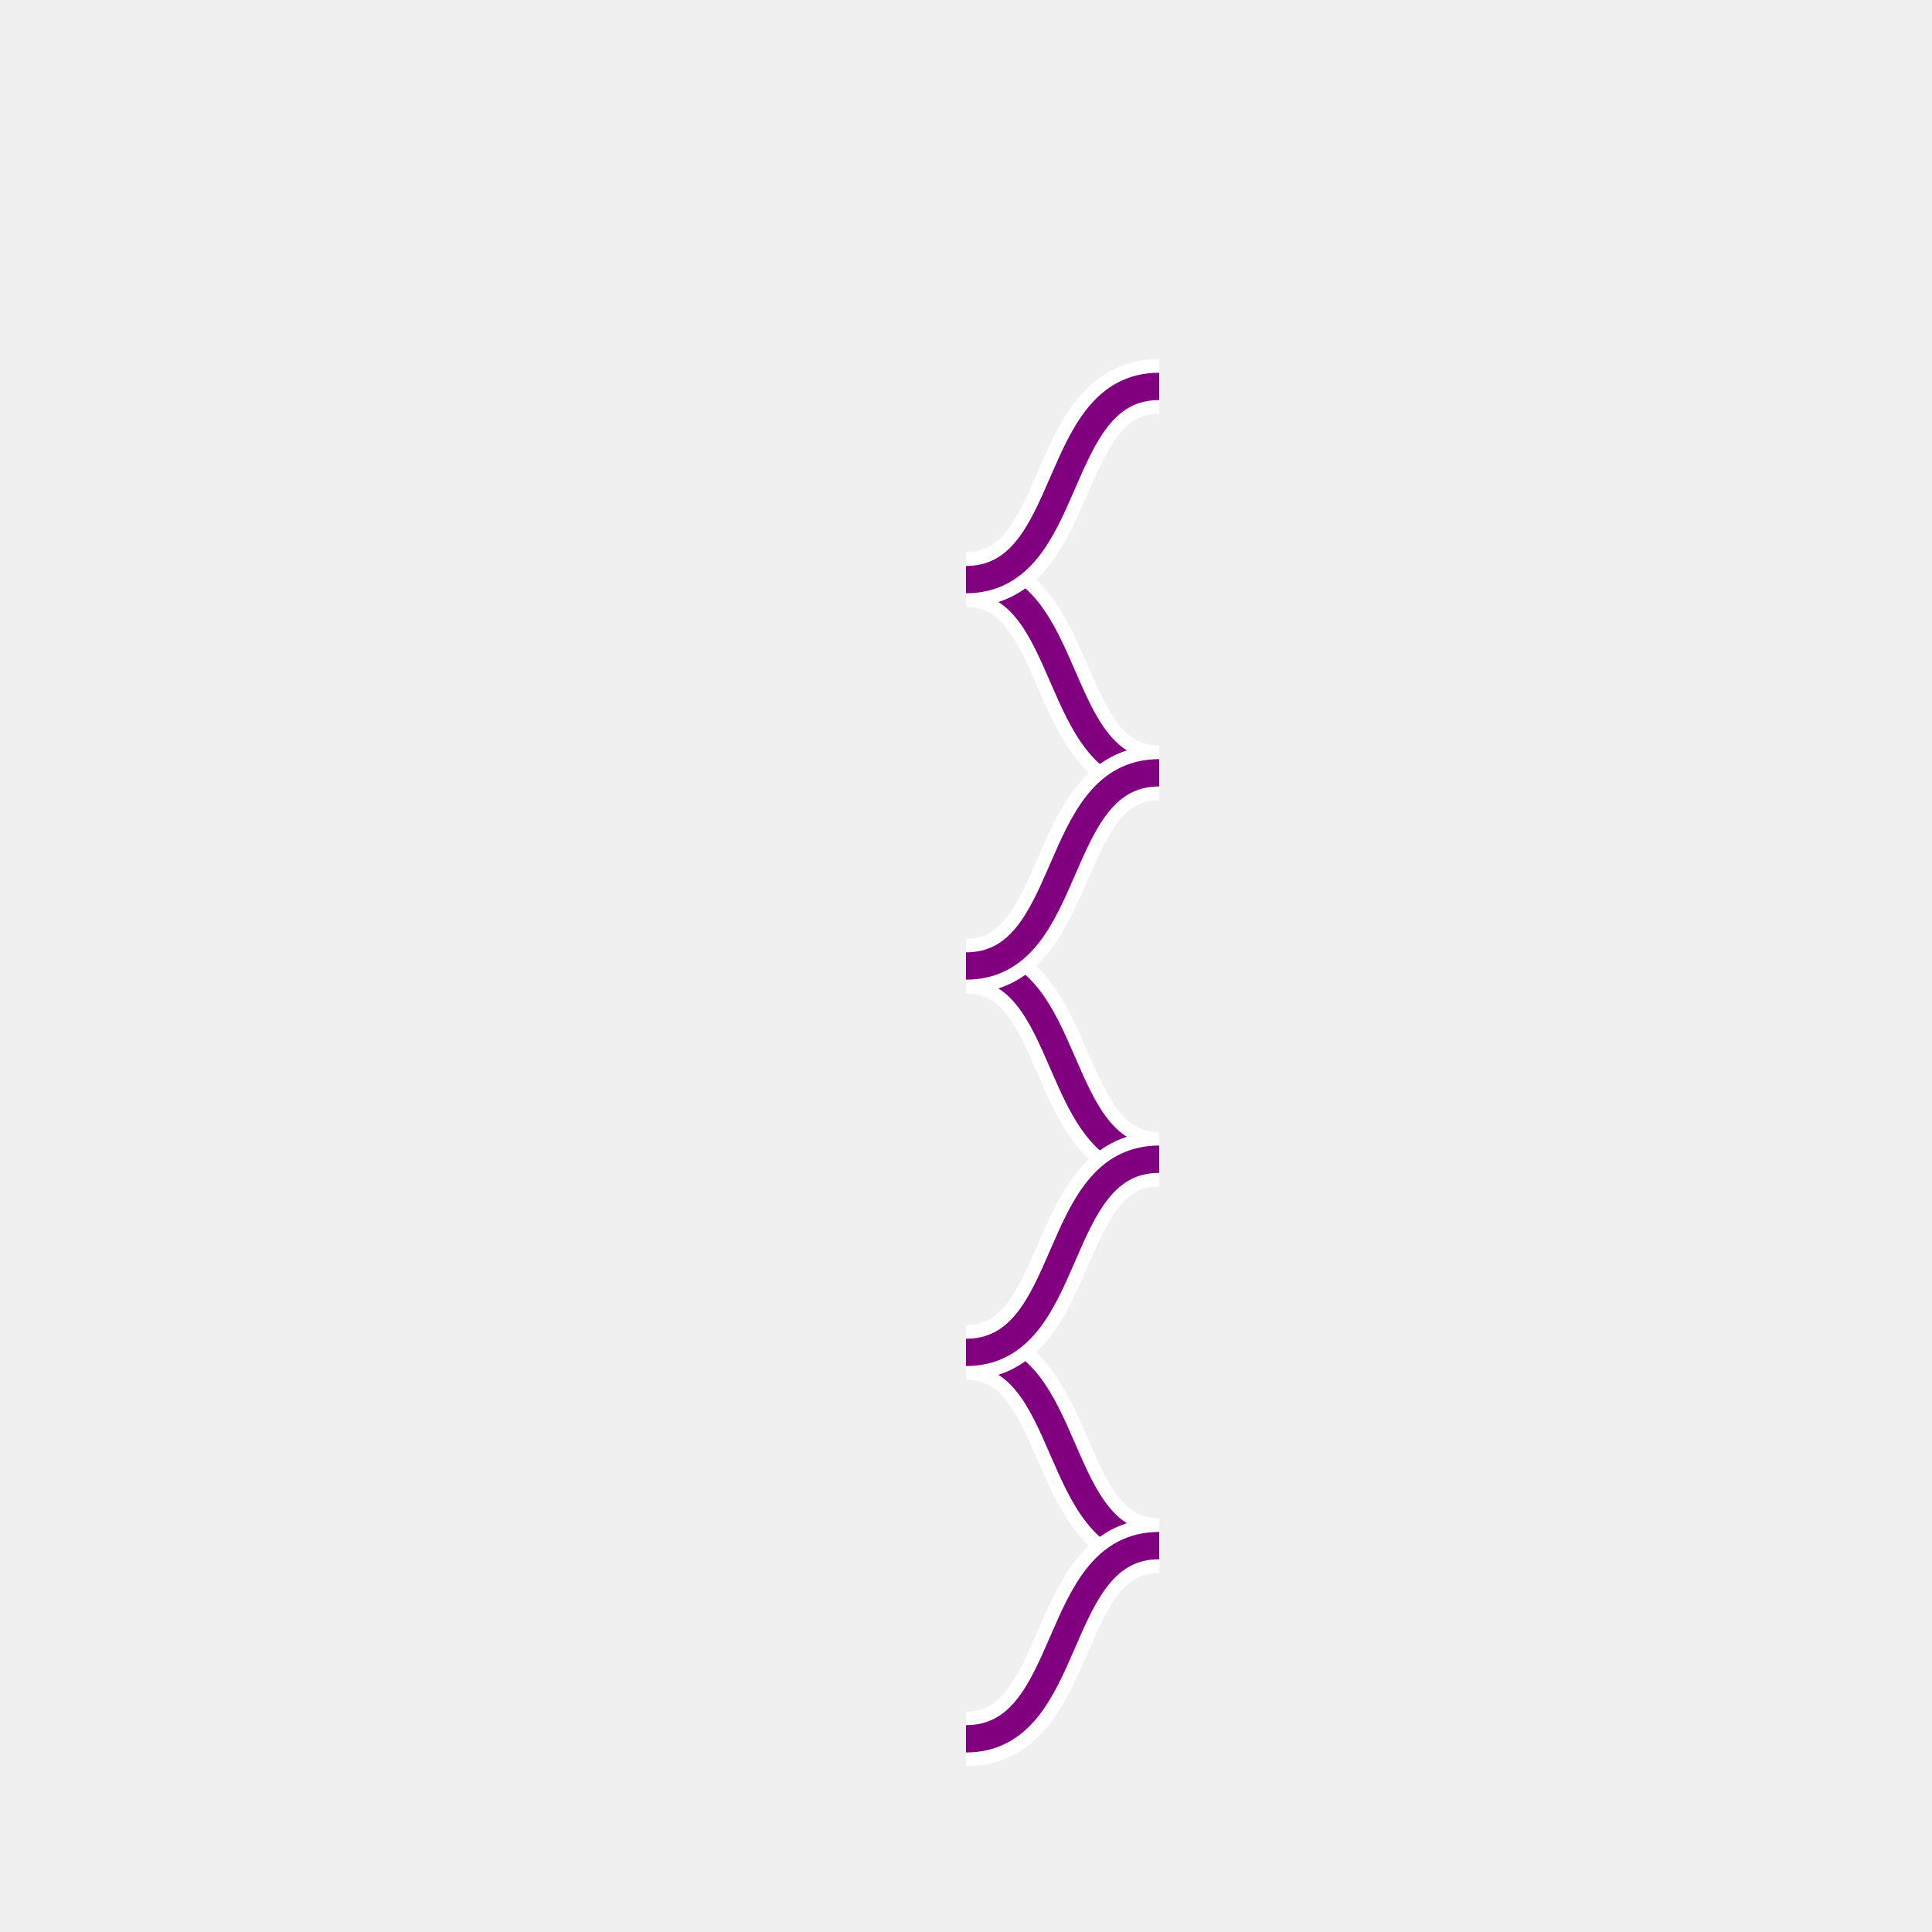
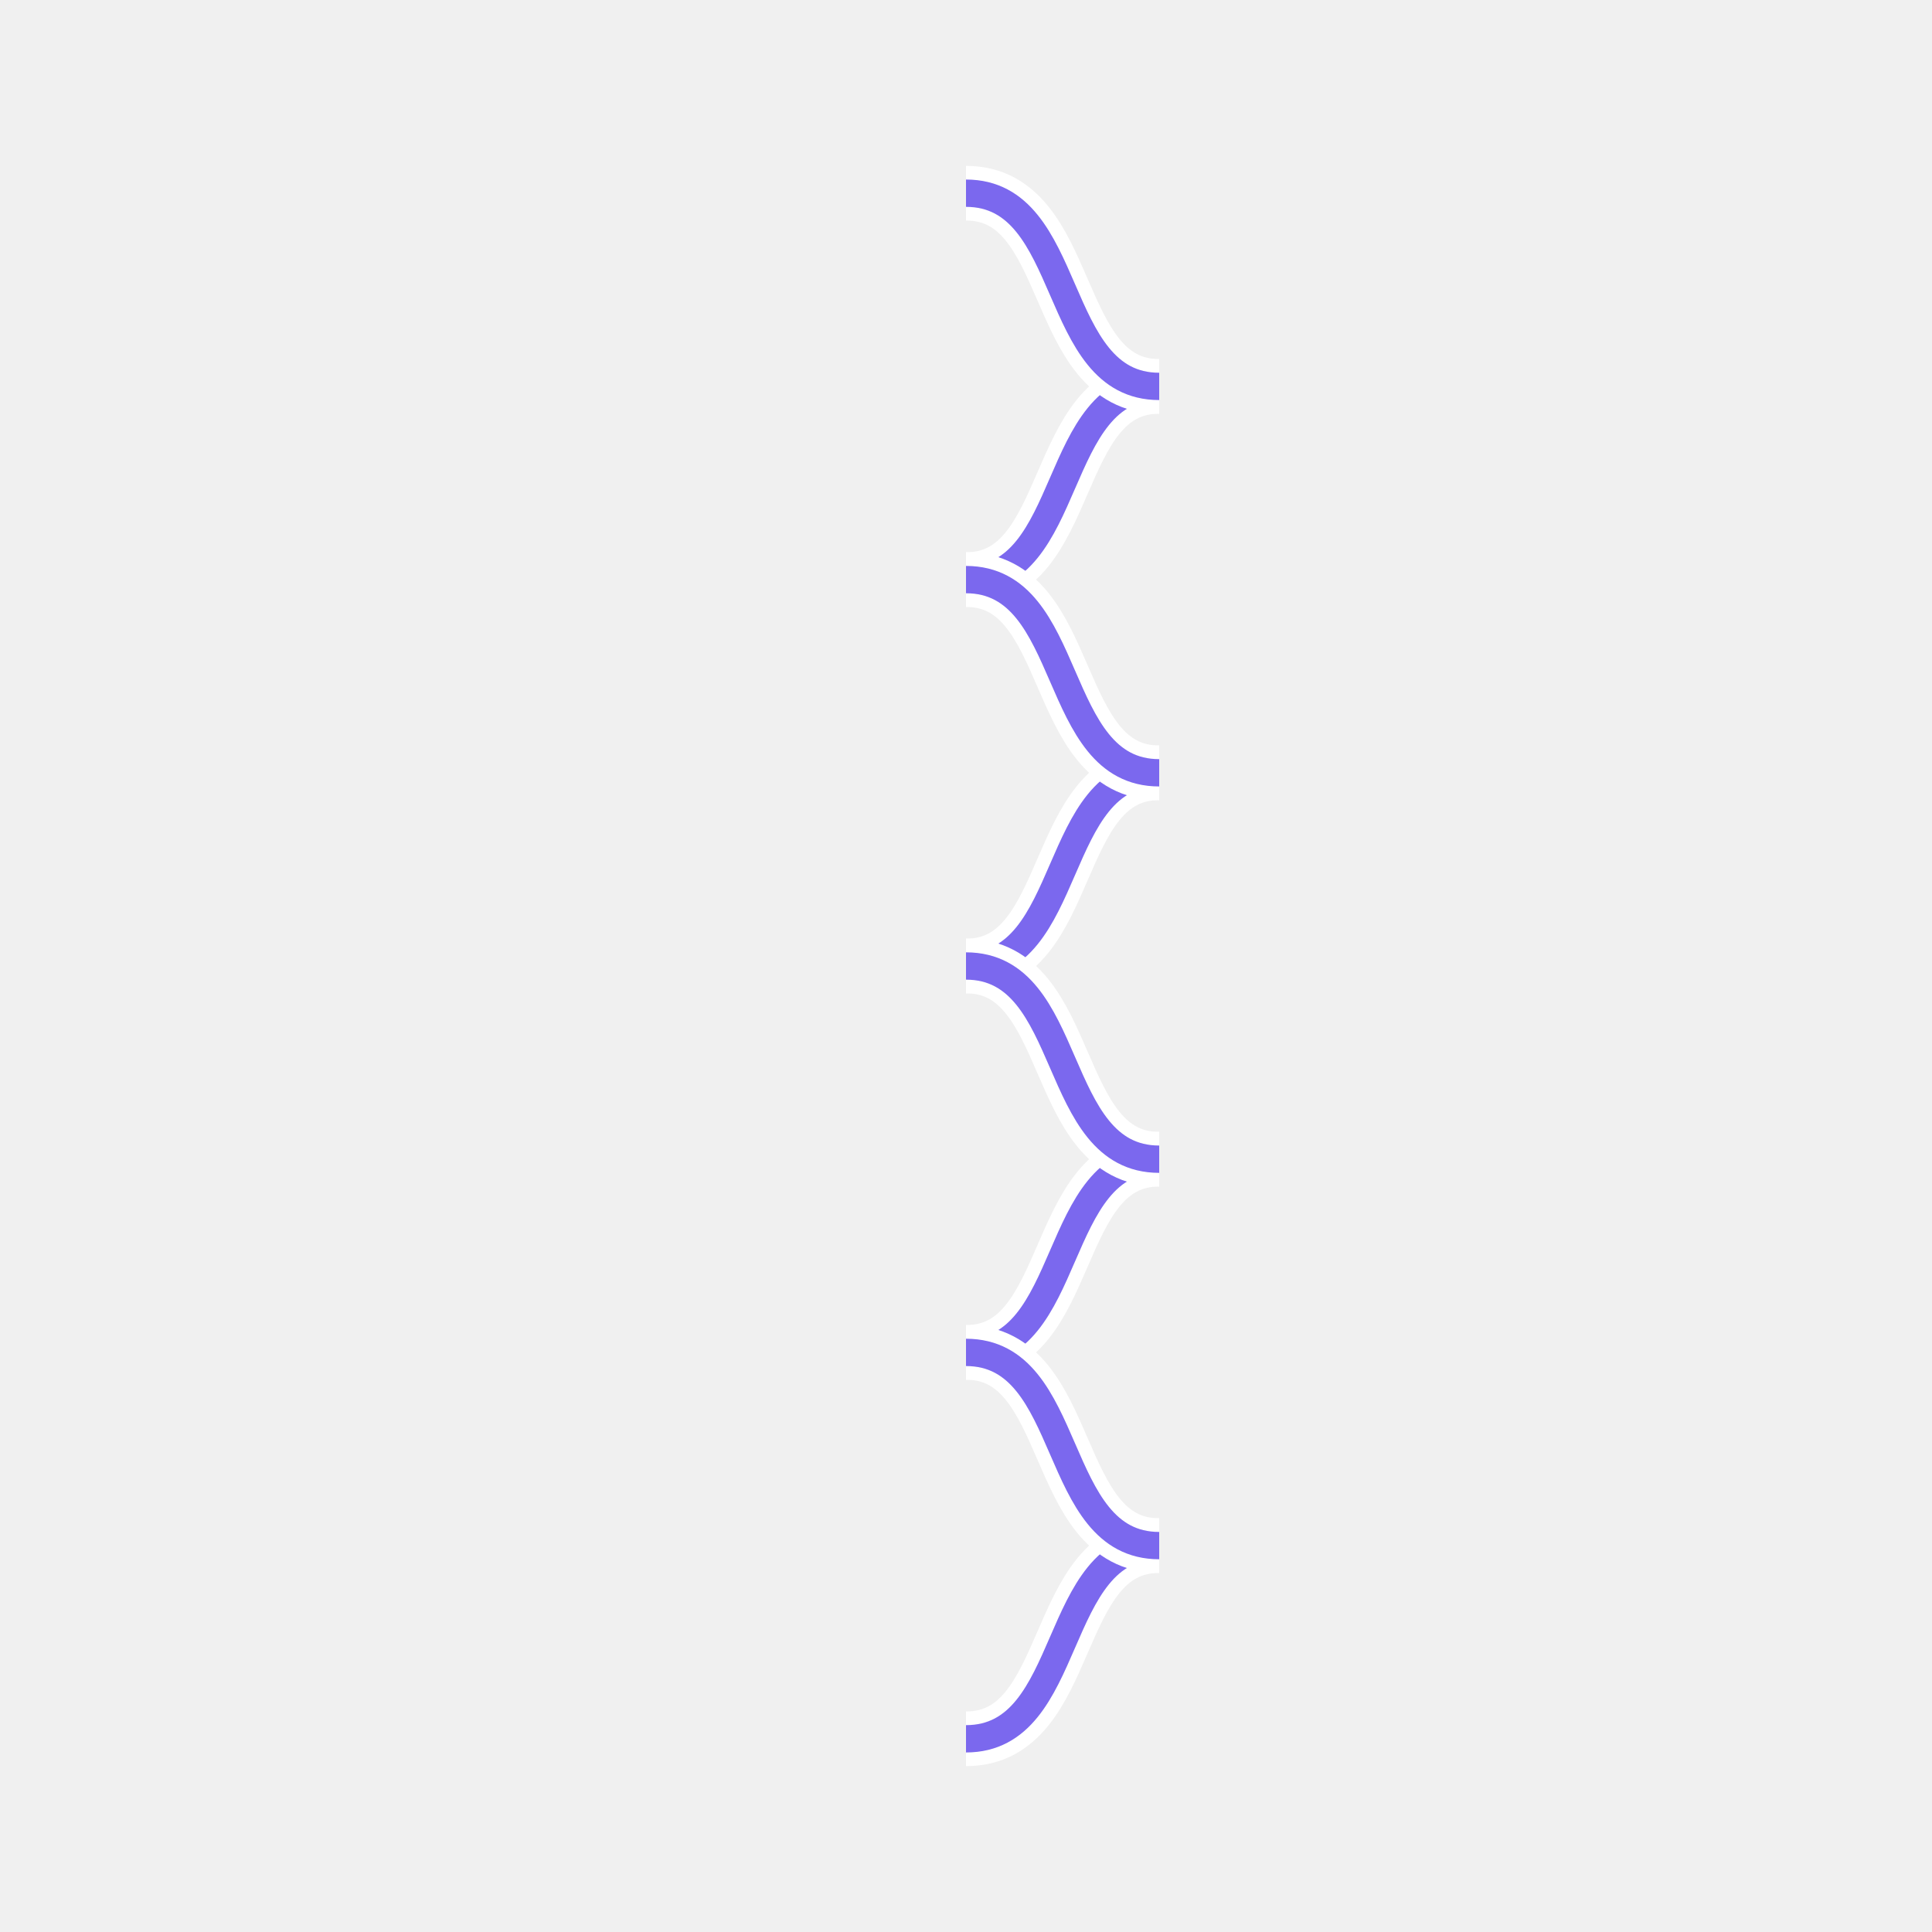
<svg xmlns="http://www.w3.org/2000/svg" version="1.1" viewBox="-353.553 -70.711 707.107 707.107">
-   <g class="my-groupundefined" fill="none" stroke-width="10" stroke="purple" transform="matrix(0.7071068,0.7071068,-0.7071068,0.7071068,0,0)">
-     <g class="my-group0">
-       <path d="M200,100 C171.716,128.284,128.284,71.716,100,100" stroke-width="20" stroke="#ffffff" />
-       <path d="M200,100 C171.716,128.284,128.284,71.716,100,100" />
-     </g>
-     <g class="my-group1">
-       <path d="M300,200 C271.716,228.284,228.284,171.716,200,200" stroke-width="20" stroke="#ffffff" />
-       <path d="M300,200 C271.716,228.284,228.284,171.716,200,200" />
-     </g>
-     <g class="my-group2">
-       <path d="M400,300 C371.716,328.284,328.284,271.716,300,300" stroke-width="20" stroke="#ffffff" />
-       <path d="M400,300 C371.716,328.284,328.284,271.716,300,300" />
-     </g>
+   <g class="my-groupundefined" fill="none" stroke-width="10" stroke="MediumSlateBlue" transform="matrix(0.7071068,0.7071068,-0.7071068,0.7071068,0,0)">
    <g class="my-group0">
      <path d="M100,100 C128.284,71.716,71.716,28.284,100,0" stroke-width="20" stroke="#ffffff" />
      <path d="M100,100 C128.284,71.716,71.716,28.284,100,0" />
    </g>
    <g class="my-group1">
      <path d="M200,200 C228.284,171.716,171.716,128.284,200,100" stroke-width="20" stroke="#ffffff" />
      <path d="M200,200 C228.284,171.716,171.716,128.284,200,100" />
    </g>
    <g class="my-group2">
      <path d="M300,300 C328.284,271.716,271.716,228.284,300,200" stroke-width="20" stroke="#ffffff" />
      <path d="M300,300 C328.284,271.716,271.716,228.284,300,200" />
    </g>
    <g class="my-group3">
      <path d="M400,400 C428.284,371.716,371.716,328.284,400,300" stroke-width="20" stroke="#ffffff" />
      <path d="M400,400 C428.284,371.716,371.716,328.284,400,300" />
    </g>
+     <g class="my-group0">
+       <path d="M100,0 C71.716,28.284,28.284,-28.284,0,0" stroke-width="20" stroke="#ffffff" />
+       <path d="M100,0 C71.716,28.284,28.284,-28.284,0,0" />
+     </g>
+     <g class="my-group1">
+       <path d="M200,100 C171.716,128.284,128.284,71.716,100,100" stroke-width="20" stroke="#ffffff" />
+       <path d="M200,100 C171.716,128.284,128.284,71.716,100,100" />
+     </g>
+     <g class="my-group2">
+       <path d="M300,200 C271.716,228.284,228.284,171.716,200,200" stroke-width="20" stroke="#ffffff" />
+       <path d="M300,200 C271.716,228.284,228.284,171.716,200,200" />
+     </g>
+     <g class="my-group3">
+       <path d="M400,300 C371.716,328.284,328.284,271.716,300,300" stroke-width="20" stroke="#ffffff" />
+       <path d="M400,300 C371.716,328.284,328.284,271.716,300,300" />
+     </g>
  </g>
</svg>
